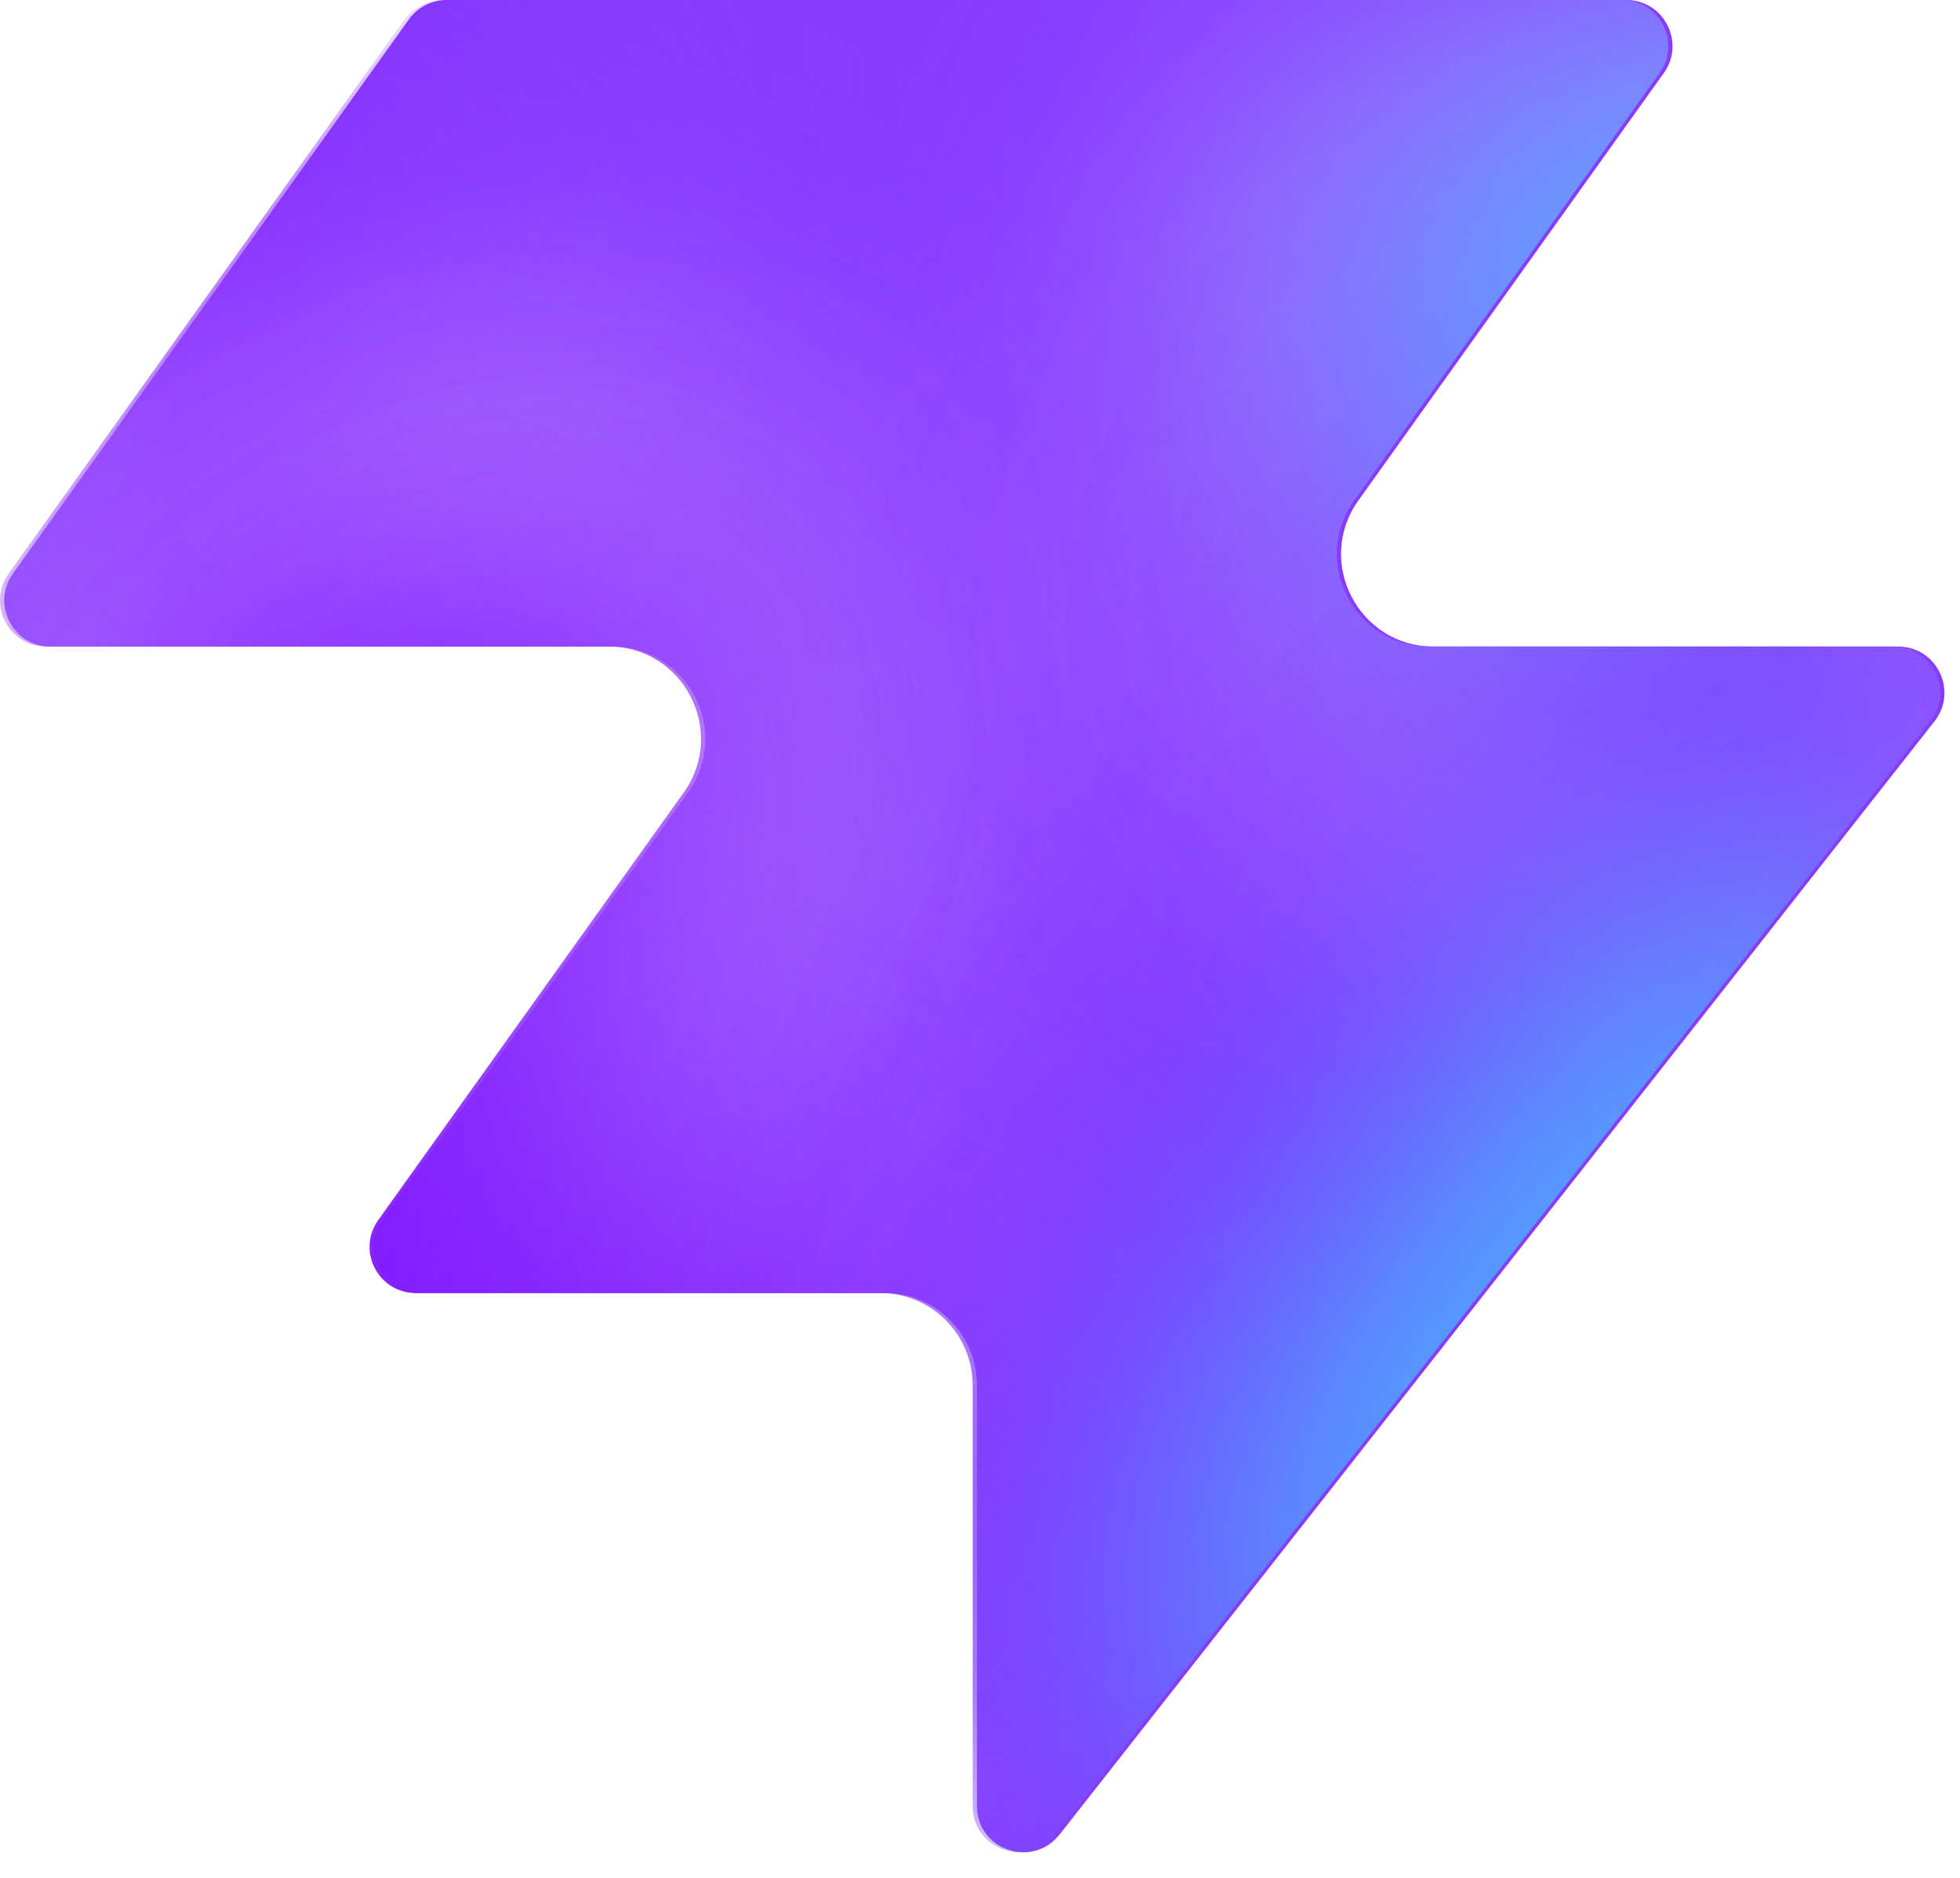
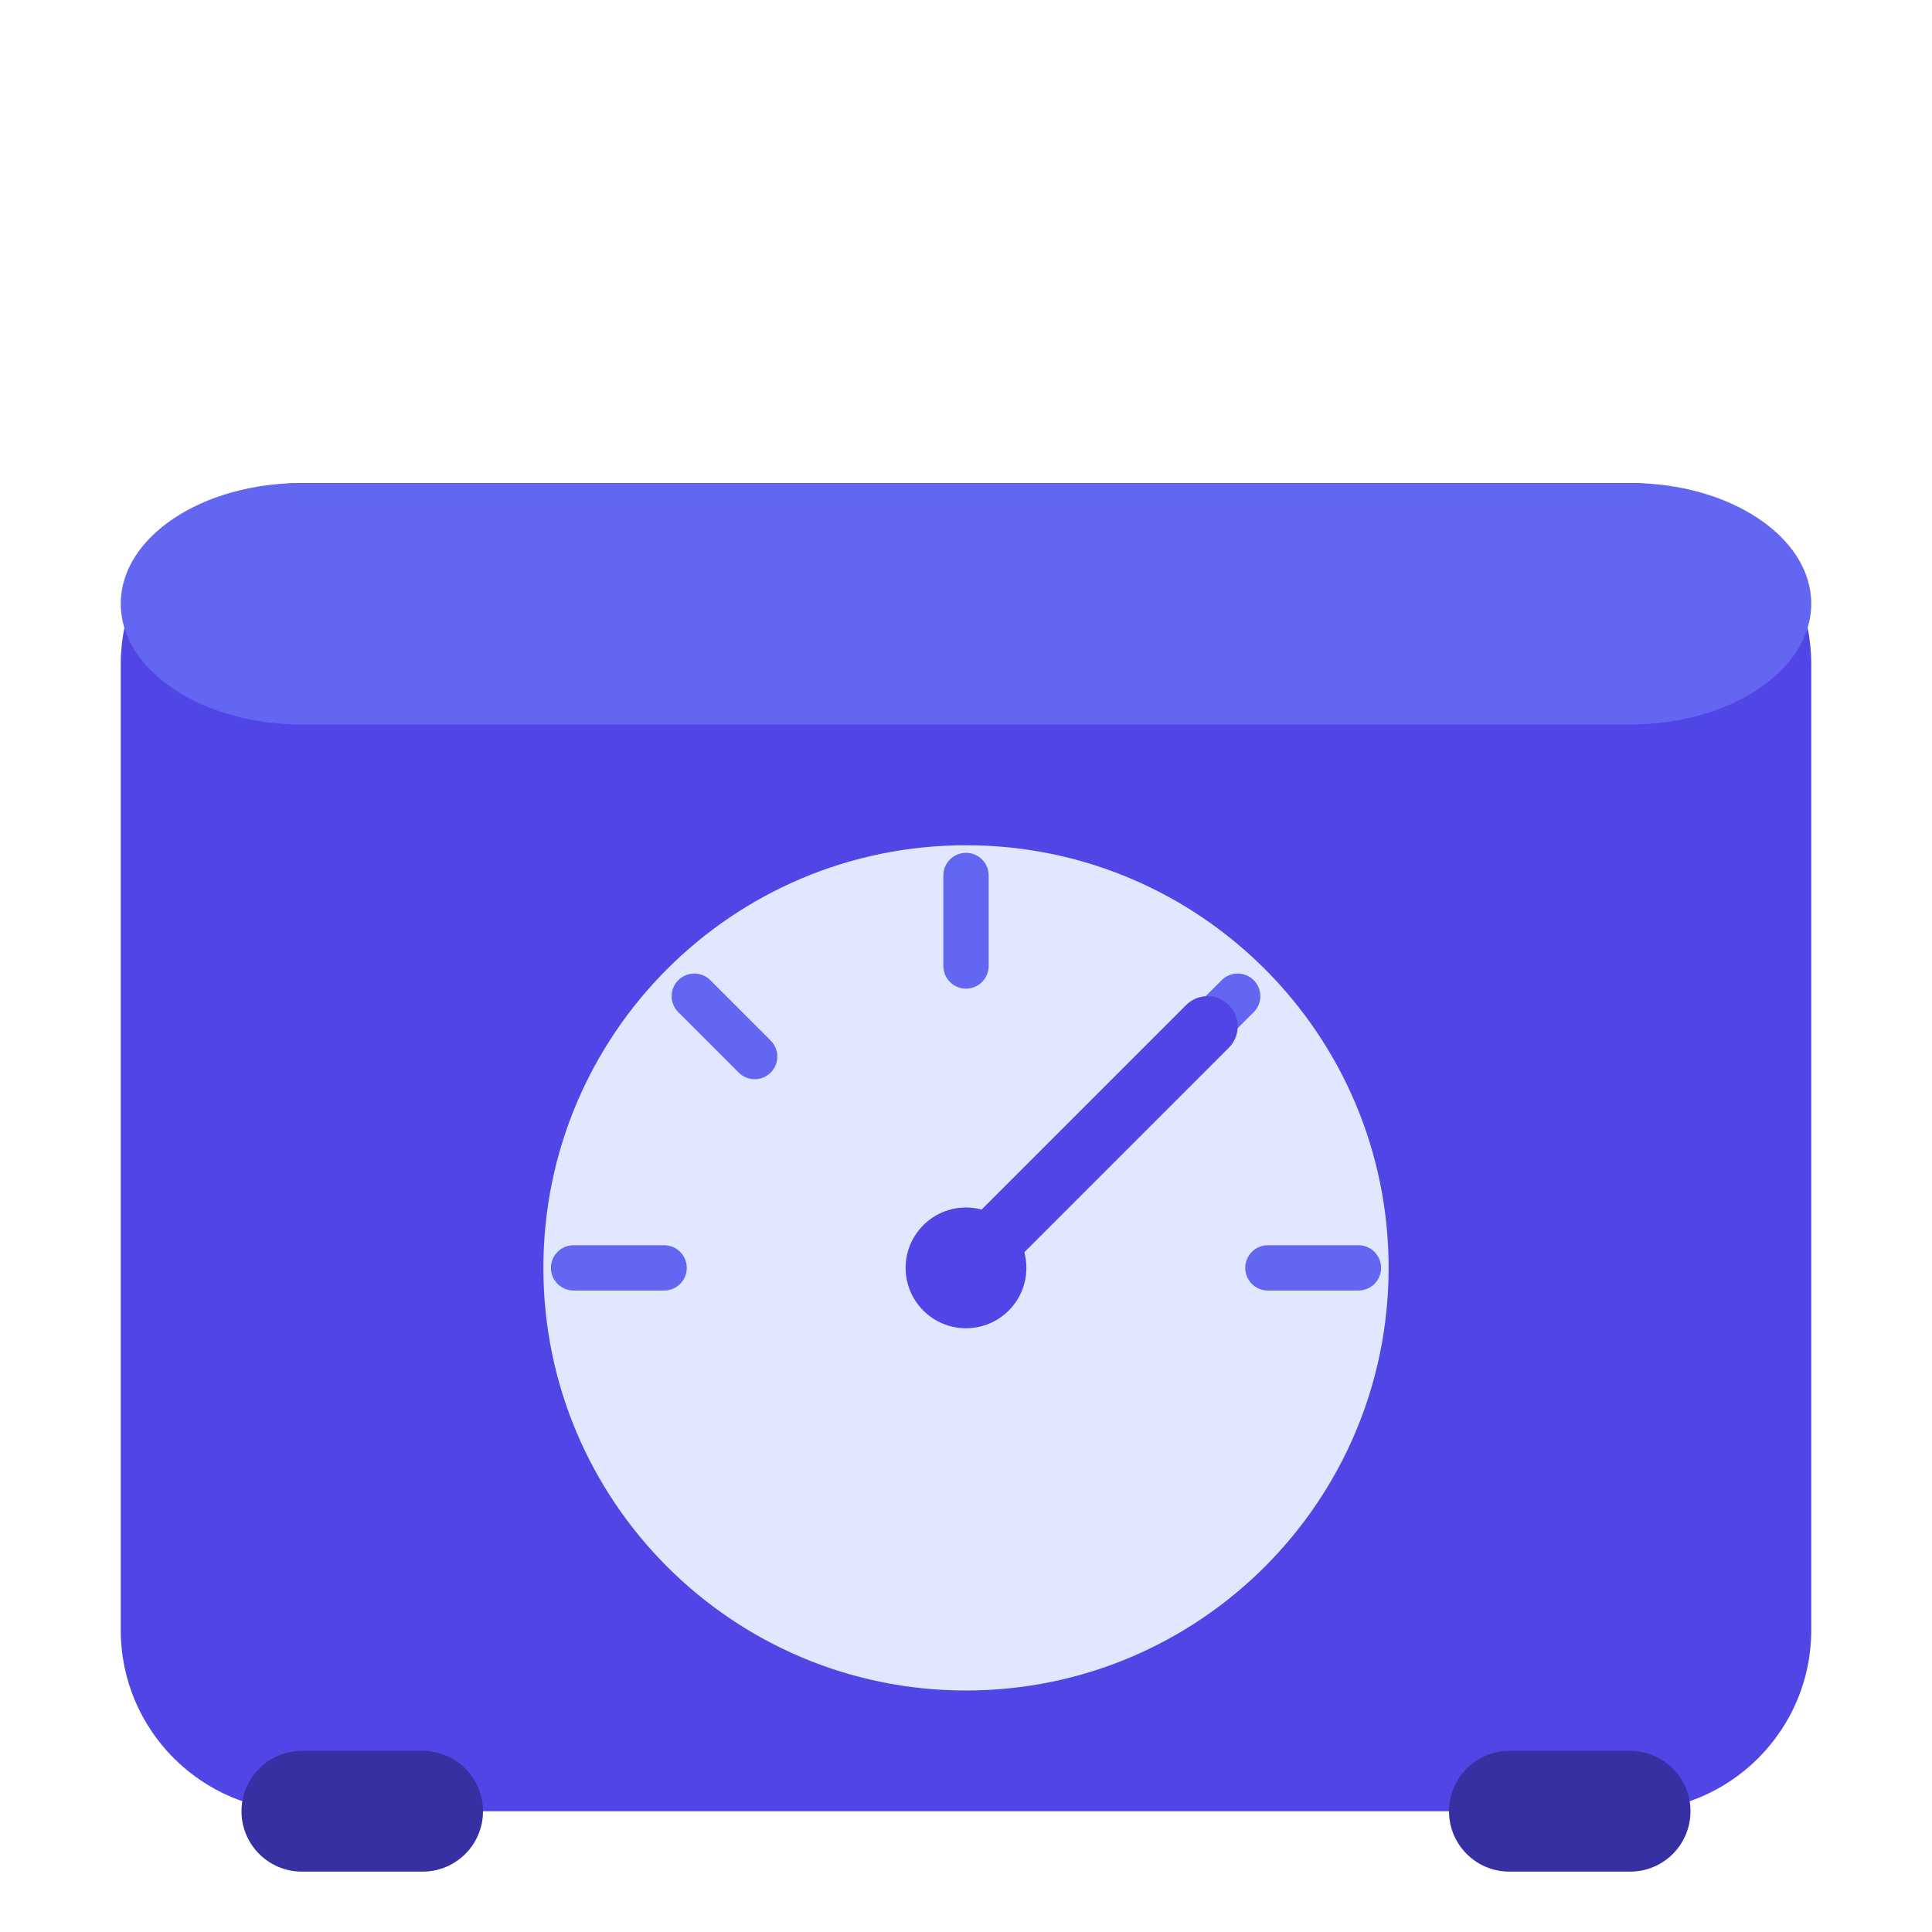
- <svg xmlns="http://www.w3.org/2000/svg" width="48" height="46" fill="none" viewBox="0 0 48 46">
-   <path fill="#863bff" d="M25.946 44.938c-.664.845-2.021.375-2.021-.698V33.937a2.26 2.26 0 0 0-2.262-2.262H10.287c-.92 0-1.456-1.04-.92-1.788l7.48-10.471c1.07-1.497 0-3.578-1.842-3.578H1.237c-.92 0-1.456-1.04-.92-1.788L10.013.474c.214-.297.556-.474.92-.474h28.894c.92 0 1.456 1.04.92 1.788l-7.48 10.471c-1.07 1.498 0 3.579 1.842 3.579h11.377c.943 0 1.473 1.088.89 1.83L25.947 44.94z" style="fill:#863bff;fill:color(display-p3 .525 .23 1);fill-opacity:1" />
-   <mask id="a" width="48" height="46" x="0" y="0" maskUnits="userSpaceOnUse" style="mask-type:alpha">
-     <path fill="#000" d="M25.842 44.938c-.664.844-2.021.375-2.021-.698V33.937a2.26 2.26 0 0 0-2.262-2.262H10.183c-.92 0-1.456-1.04-.92-1.788l7.48-10.471c1.07-1.498 0-3.579-1.842-3.579H1.133c-.92 0-1.456-1.04-.92-1.787L9.91.473c.214-.297.556-.474.92-.474h28.894c.92 0 1.456 1.04.92 1.788l-7.48 10.471c-1.07 1.498 0 3.578 1.842 3.578h11.377c.943 0 1.473 1.088.89 1.832L25.843 44.94z" style="fill:#000;fill-opacity:1" />
-   </mask>
-   <g mask="url(#a)">
-     <g filter="url(#b)">
-       <ellipse cx="5.508" cy="14.704" fill="#ede6ff" rx="5.508" ry="14.704" style="fill:#ede6ff;fill:color(display-p3 .927 .903 1);fill-opacity:1" transform="matrix(.00324 1 1 -.00324 -4.47 31.516)" />
-     </g>
-     <g filter="url(#c)">
-       <ellipse cx="10.399" cy="29.851" fill="#ede6ff" rx="10.399" ry="29.851" style="fill:#ede6ff;fill:color(display-p3 .927 .903 1);fill-opacity:1" transform="matrix(.00324 1 1 -.00324 -39.328 7.883)" />
-     </g>
-     <g filter="url(#d)">
-       <ellipse cx="5.508" cy="30.487" fill="#7e14ff" rx="5.508" ry="30.487" style="fill:#7e14ff;fill:color(display-p3 .492 .077 1);fill-opacity:1" transform="rotate(89.814 -25.913 -14.639)scale(1 -1)" />
-     </g>
-     <g filter="url(#e)">
-       <ellipse cx="5.508" cy="30.599" fill="#7e14ff" rx="5.508" ry="30.599" style="fill:#7e14ff;fill:color(display-p3 .492 .077 1);fill-opacity:1" transform="rotate(89.814 -32.644 -3.334)scale(1 -1)" />
-     </g>
-     <g filter="url(#f)">
-       <ellipse cx="5.508" cy="30.599" fill="#7e14ff" rx="5.508" ry="30.599" style="fill:#7e14ff;fill:color(display-p3 .492 .077 1);fill-opacity:1" transform="matrix(.00324 1 1 -.00324 -34.34 30.47)" />
-     </g>
-     <g filter="url(#g)">
-       <ellipse cx="14.072" cy="22.078" fill="#ede6ff" rx="14.072" ry="22.078" style="fill:#ede6ff;fill:color(display-p3 .927 .903 1);fill-opacity:1" transform="rotate(93.35 24.506 48.493)scale(-1 1)" />
-     </g>
-     <g filter="url(#h)">
-       <ellipse cx="3.47" cy="21.501" fill="#7e14ff" rx="3.47" ry="21.501" style="fill:#7e14ff;fill:color(display-p3 .492 .077 1);fill-opacity:1" transform="rotate(89.009 28.708 47.59)scale(-1 1)" />
-     </g>
-     <g filter="url(#i)">
-       <ellipse cx="3.47" cy="21.501" fill="#7e14ff" rx="3.47" ry="21.501" style="fill:#7e14ff;fill:color(display-p3 .492 .077 1);fill-opacity:1" transform="rotate(89.009 28.708 47.59)scale(-1 1)" />
-     </g>
-     <g filter="url(#j)">
-       <ellipse cx=".387" cy="8.972" fill="#7e14ff" rx="4.407" ry="29.108" style="fill:#7e14ff;fill:color(display-p3 .492 .077 1);fill-opacity:1" transform="rotate(39.51 .387 8.972)" />
-     </g>
-     <g filter="url(#k)">
-       <ellipse cx="47.523" cy="-6.092" fill="#7e14ff" rx="4.407" ry="29.108" style="fill:#7e14ff;fill:color(display-p3 .492 .077 1);fill-opacity:1" transform="rotate(37.892 47.523 -6.092)" />
-     </g>
-     <g filter="url(#l)">
-       <ellipse cx="41.412" cy="6.333" fill="#47bfff" rx="5.971" ry="9.665" style="fill:#47bfff;fill:color(display-p3 .28 .748 1);fill-opacity:1" transform="rotate(37.892 41.412 6.333)" />
-     </g>
-     <g filter="url(#m)">
-       <ellipse cx="-1.879" cy="38.332" fill="#7e14ff" rx="4.407" ry="29.108" style="fill:#7e14ff;fill:color(display-p3 .492 .077 1);fill-opacity:1" transform="rotate(37.892 -1.88 38.332)" />
-     </g>
-     <g filter="url(#n)">
-       <ellipse cx="-1.879" cy="38.332" fill="#7e14ff" rx="4.407" ry="29.108" style="fill:#7e14ff;fill:color(display-p3 .492 .077 1);fill-opacity:1" transform="rotate(37.892 -1.88 38.332)" />
-     </g>
-     <g filter="url(#o)">
-       <ellipse cx="35.651" cy="29.907" fill="#7e14ff" rx="4.407" ry="29.108" style="fill:#7e14ff;fill:color(display-p3 .492 .077 1);fill-opacity:1" transform="rotate(37.892 35.651 29.907)" />
-     </g>
-     <g filter="url(#p)">
-       <ellipse cx="38.418" cy="32.4" fill="#47bfff" rx="5.971" ry="15.297" style="fill:#47bfff;fill:color(display-p3 .28 .748 1);fill-opacity:1" transform="rotate(37.892 38.418 32.4)" />
-     </g>
-   </g>
-   <defs>
-     <filter id="b" width="60.045" height="41.654" x="-19.77" y="16.149" color-interpolation-filters="sRGB" filterUnits="userSpaceOnUse">
-       <feFlood flood-opacity="0" result="BackgroundImageFix" />
-       <feBlend in="SourceGraphic" in2="BackgroundImageFix" result="shape" />
-       <feGaussianBlur result="effect1_foregroundBlur_2002_17158" stdDeviation="7.659" />
-     </filter>
-     <filter id="c" width="90.34" height="51.437" x="-54.613" y="-7.533" color-interpolation-filters="sRGB" filterUnits="userSpaceOnUse">
-       <feFlood flood-opacity="0" result="BackgroundImageFix" />
-       <feBlend in="SourceGraphic" in2="BackgroundImageFix" result="shape" />
-       <feGaussianBlur result="effect1_foregroundBlur_2002_17158" stdDeviation="7.659" />
-     </filter>
-     <filter id="d" width="79.355" height="29.4" x="-49.64" y="2.03" color-interpolation-filters="sRGB" filterUnits="userSpaceOnUse">
-       <feFlood flood-opacity="0" result="BackgroundImageFix" />
-       <feBlend in="SourceGraphic" in2="BackgroundImageFix" result="shape" />
-       <feGaussianBlur result="effect1_foregroundBlur_2002_17158" stdDeviation="4.596" />
-     </filter>
-     <filter id="e" width="79.579" height="29.4" x="-45.045" y="20.029" color-interpolation-filters="sRGB" filterUnits="userSpaceOnUse">
-       <feFlood flood-opacity="0" result="BackgroundImageFix" />
-       <feBlend in="SourceGraphic" in2="BackgroundImageFix" result="shape" />
-       <feGaussianBlur result="effect1_foregroundBlur_2002_17158" stdDeviation="4.596" />
-     </filter>
-     <filter id="f" width="79.579" height="29.4" x="-43.513" y="21.178" color-interpolation-filters="sRGB" filterUnits="userSpaceOnUse">
-       <feFlood flood-opacity="0" result="BackgroundImageFix" />
-       <feBlend in="SourceGraphic" in2="BackgroundImageFix" result="shape" />
-       <feGaussianBlur result="effect1_foregroundBlur_2002_17158" stdDeviation="4.596" />
-     </filter>
-     <filter id="g" width="74.749" height="58.852" x="15.756" y="-17.901" color-interpolation-filters="sRGB" filterUnits="userSpaceOnUse">
-       <feFlood flood-opacity="0" result="BackgroundImageFix" />
-       <feBlend in="SourceGraphic" in2="BackgroundImageFix" result="shape" />
-       <feGaussianBlur result="effect1_foregroundBlur_2002_17158" stdDeviation="7.659" />
-     </filter>
-     <filter id="h" width="61.377" height="25.362" x="23.548" y="2.284" color-interpolation-filters="sRGB" filterUnits="userSpaceOnUse">
-       <feFlood flood-opacity="0" result="BackgroundImageFix" />
-       <feBlend in="SourceGraphic" in2="BackgroundImageFix" result="shape" />
-       <feGaussianBlur result="effect1_foregroundBlur_2002_17158" stdDeviation="4.596" />
-     </filter>
-     <filter id="i" width="61.377" height="25.362" x="23.548" y="2.284" color-interpolation-filters="sRGB" filterUnits="userSpaceOnUse">
-       <feFlood flood-opacity="0" result="BackgroundImageFix" />
-       <feBlend in="SourceGraphic" in2="BackgroundImageFix" result="shape" />
-       <feGaussianBlur result="effect1_foregroundBlur_2002_17158" stdDeviation="4.596" />
-     </filter>
-     <filter id="j" width="56.045" height="63.649" x="-27.636" y="-22.853" color-interpolation-filters="sRGB" filterUnits="userSpaceOnUse">
-       <feFlood flood-opacity="0" result="BackgroundImageFix" />
-       <feBlend in="SourceGraphic" in2="BackgroundImageFix" result="shape" />
-       <feGaussianBlur result="effect1_foregroundBlur_2002_17158" stdDeviation="4.596" />
-     </filter>
-     <filter id="k" width="54.814" height="64.646" x="20.116" y="-38.415" color-interpolation-filters="sRGB" filterUnits="userSpaceOnUse">
-       <feFlood flood-opacity="0" result="BackgroundImageFix" />
-       <feBlend in="SourceGraphic" in2="BackgroundImageFix" result="shape" />
-       <feGaussianBlur result="effect1_foregroundBlur_2002_17158" stdDeviation="4.596" />
-     </filter>
-     <filter id="l" width="33.541" height="35.313" x="24.641" y="-11.323" color-interpolation-filters="sRGB" filterUnits="userSpaceOnUse">
-       <feFlood flood-opacity="0" result="BackgroundImageFix" />
-       <feBlend in="SourceGraphic" in2="BackgroundImageFix" result="shape" />
-       <feGaussianBlur result="effect1_foregroundBlur_2002_17158" stdDeviation="4.596" />
-     </filter>
-     <filter id="m" width="54.814" height="64.646" x="-29.286" y="6.009" color-interpolation-filters="sRGB" filterUnits="userSpaceOnUse">
-       <feFlood flood-opacity="0" result="BackgroundImageFix" />
-       <feBlend in="SourceGraphic" in2="BackgroundImageFix" result="shape" />
-       <feGaussianBlur result="effect1_foregroundBlur_2002_17158" stdDeviation="4.596" />
-     </filter>
-     <filter id="n" width="54.814" height="64.646" x="-29.286" y="6.009" color-interpolation-filters="sRGB" filterUnits="userSpaceOnUse">
-       <feFlood flood-opacity="0" result="BackgroundImageFix" />
-       <feBlend in="SourceGraphic" in2="BackgroundImageFix" result="shape" />
-       <feGaussianBlur result="effect1_foregroundBlur_2002_17158" stdDeviation="4.596" />
-     </filter>
-     <filter id="o" width="54.814" height="64.646" x="8.244" y="-2.416" color-interpolation-filters="sRGB" filterUnits="userSpaceOnUse">
-       <feFlood flood-opacity="0" result="BackgroundImageFix" />
-       <feBlend in="SourceGraphic" in2="BackgroundImageFix" result="shape" />
-       <feGaussianBlur result="effect1_foregroundBlur_2002_17158" stdDeviation="4.596" />
-     </filter>
-     <filter id="p" width="39.409" height="43.623" x="18.713" y="10.588" color-interpolation-filters="sRGB" filterUnits="userSpaceOnUse">
-       <feFlood flood-opacity="0" result="BackgroundImageFix" />
-       <feBlend in="SourceGraphic" in2="BackgroundImageFix" result="shape" />
-       <feGaussianBlur result="effect1_foregroundBlur_2002_17158" stdDeviation="4.596" />
-     </filter>
-   </defs>
+ <svg xmlns="http://www.w3.org/2000/svg" viewBox="0 0 64 64">
+   <rect x="4" y="16" width="56" height="44" rx="6" fill="#4f46e5" />
+   <rect x="4" y="16" width="56" height="8" rx="6" fill="#6366f1" />
+   <circle cx="32" cy="42" r="14" fill="#e0e7ff" />
+   <line x1="32" y1="29" x2="32" y2="32" stroke="#6366f1" stroke-width="1.5" stroke-linecap="round" />
+   <line x1="19" y1="42" x2="22" y2="42" stroke="#6366f1" stroke-width="1.5" stroke-linecap="round" />
+   <line x1="42" y1="42" x2="45" y2="42" stroke="#6366f1" stroke-width="1.5" stroke-linecap="round" />
+   <line x1="23" y1="33" x2="25" y2="35" stroke="#6366f1" stroke-width="1.5" stroke-linecap="round" />
+   <line x1="41" y1="33" x2="39" y2="35" stroke="#6366f1" stroke-width="1.5" stroke-linecap="round" />
+   <line x1="32" y1="42" x2="40" y2="34" stroke="#4f46e5" stroke-width="2" stroke-linecap="round" />
+   <circle cx="32" cy="42" r="2" fill="#4f46e5" />
+   <rect x="8" y="58" width="8" height="4" rx="2" fill="#3730a3" />
+   <rect x="48" y="58" width="8" height="4" rx="2" fill="#3730a3" />
</svg>
